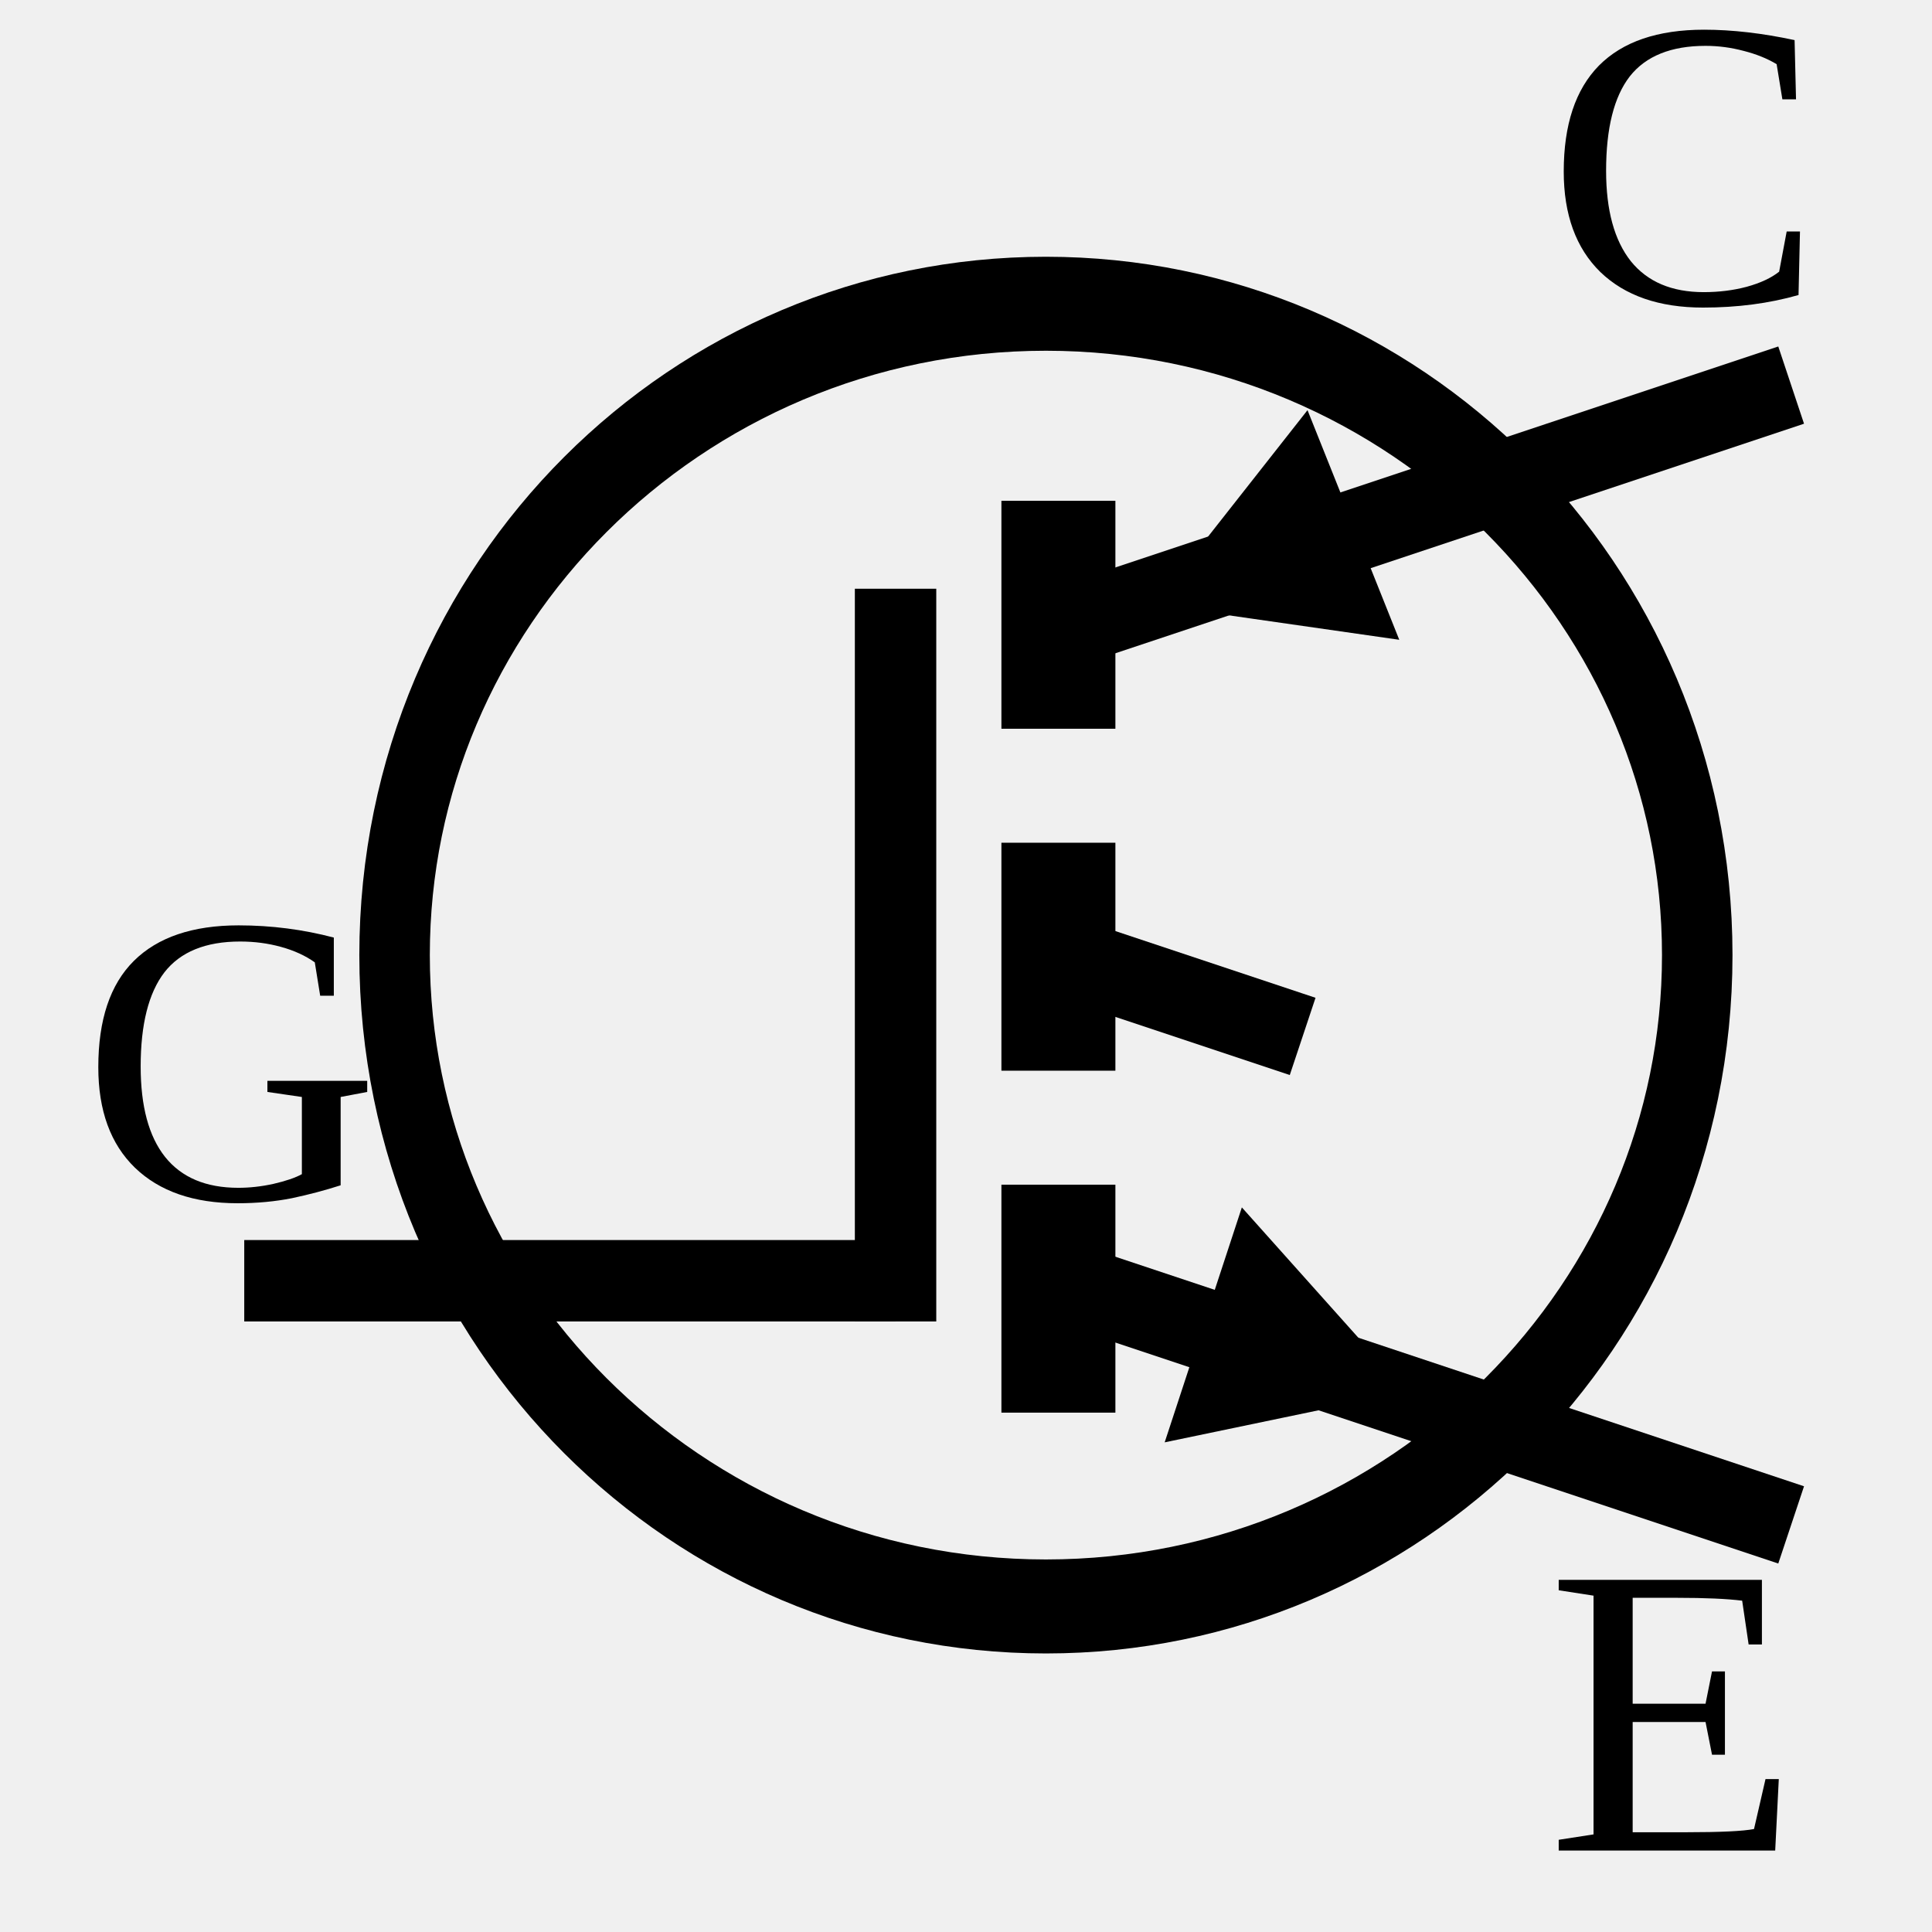
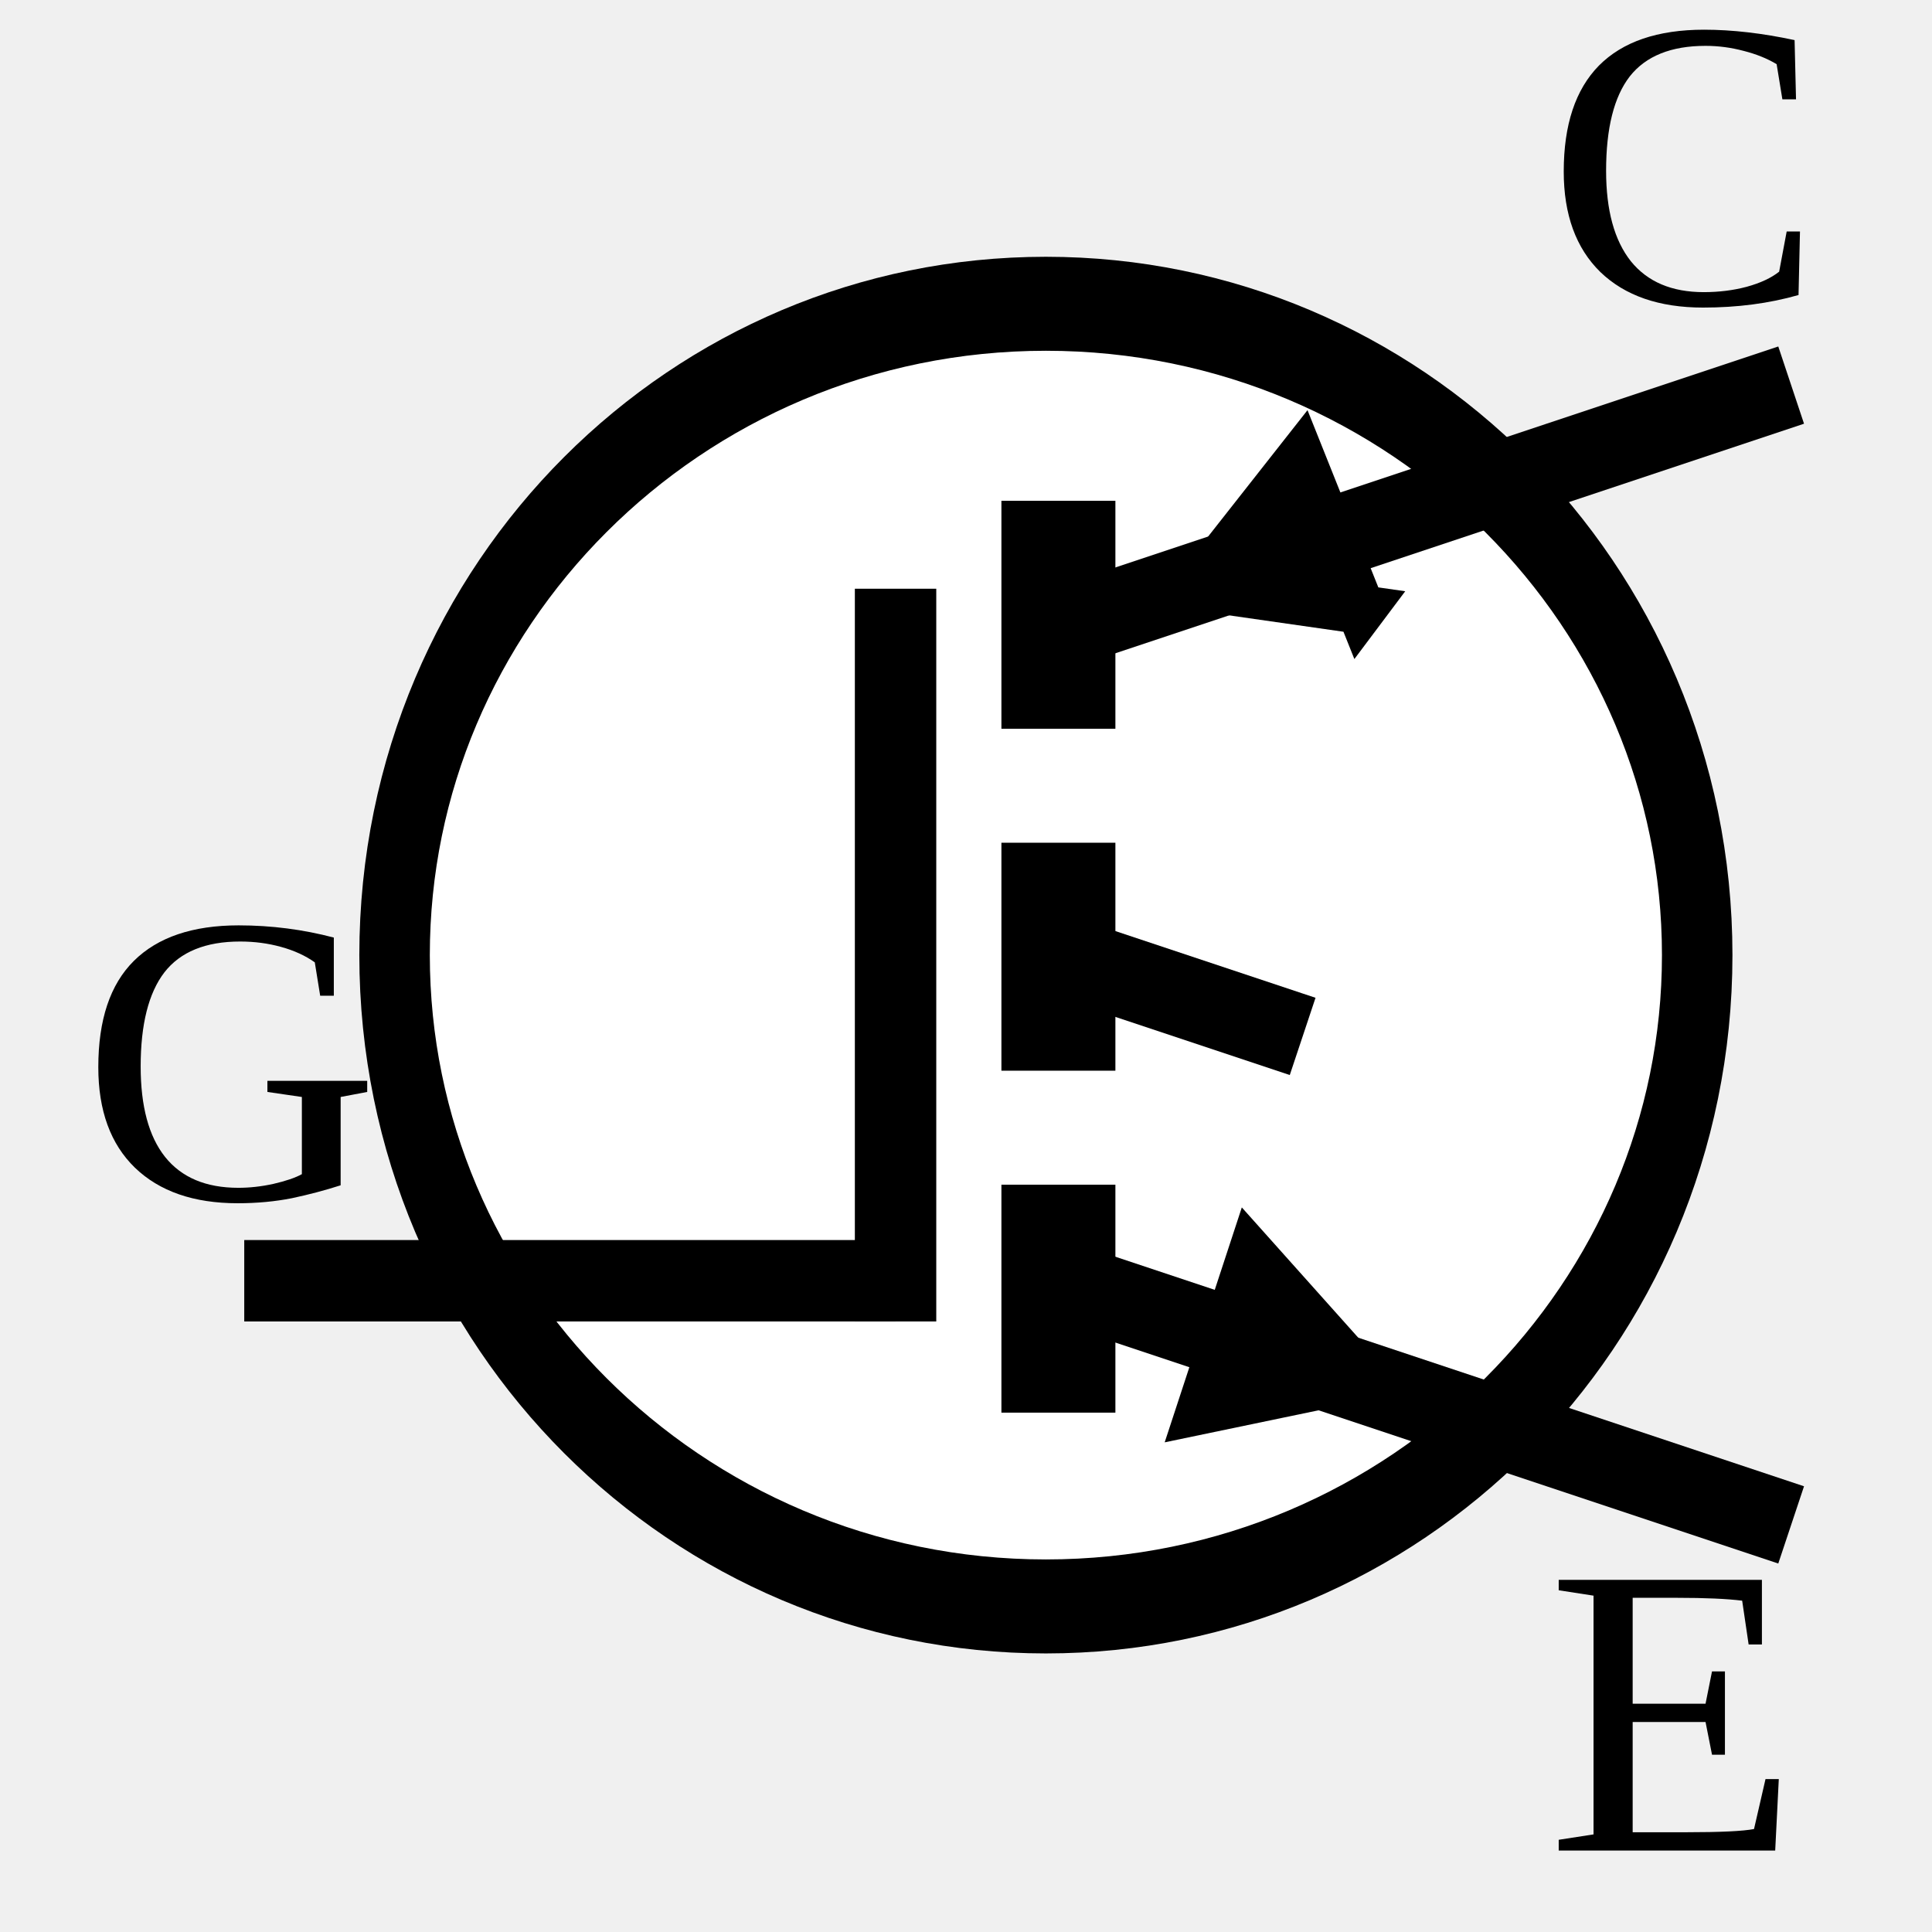
- <svg xmlns="http://www.w3.org/2000/svg" width="84.083" height="84.083" id="svg5448" version="1.0">
+ <svg xmlns="http://www.w3.org/2000/svg" version="1.0" width="84.083" height="84.083" id="svg5448">
  <defs id="defs5450" />
-   <g id="layer1" transform="translate(-49.41697,-201.3052)" style="opacity:1;display:inline">
-     <text id="text10601" y="281.845" x="116.74" style="font-size:24px;font-style:normal;font-weight:normal;line-height:125%;fill:black;fill-opacity:1;stroke:none;stroke-width:1px;stroke-linecap:butt;stroke-linejoin:miter;stroke-opacity:1;font-family:Bitstream Vera Sans" xml:space="preserve">
-       <tspan style="font-size:18px;font-style:normal;font-variant:normal;font-weight:normal;font-stretch:normal;text-align:start;line-height:125%;writing-mode:lr-tb;text-anchor:start;font-family:Times New Roman" y="281.845" x="116.74" id="tspan10603">E</tspan>
-     </text>
-     <text xml:space="preserve" style="font-size:24px;font-style:normal;font-weight:normal;line-height:125%;fill:black;fill-opacity:1;stroke:none;stroke-width:1px;stroke-linecap:butt;stroke-linejoin:miter;stroke-opacity:1;font-family:Bitstream Vera Sans" x="116.74" y="214.522" id="text10605">
-       <tspan id="tspan10607" x="116.74" y="214.522" style="font-size:18px;font-style:normal;font-variant:normal;font-weight:normal;font-stretch:normal;text-align:start;line-height:125%;writing-mode:lr-tb;text-anchor:start;font-family:Times New Roman">C</tspan>
-     </text>
-     <text id="text10609" y="253.502" x="52.96" style="font-size:24px;font-style:normal;font-weight:normal;line-height:125%;fill:black;fill-opacity:1;stroke:none;stroke-width:1px;stroke-linecap:butt;stroke-linejoin:miter;stroke-opacity:1;font-family:Bitstream Vera Sans" xml:space="preserve">
-       <tspan style="font-size:18px;font-style:normal;font-variant:normal;font-weight:normal;font-stretch:normal;text-align:start;line-height:125%;writing-mode:lr-tb;text-anchor:start;font-family:Times New Roman" y="253.502" x="52.96" id="tspan10611">G</tspan>
-     </text>
-     <path style="opacity:1;color:black;fill:none;fill-opacity:0.691;fill-rule:nonzero;stroke:black;stroke-width:1.534;stroke-linecap:square;stroke-linejoin:miter;marker:none;marker-start:none;marker-mid:none;marker-end:none;stroke-miterlimit:4;stroke-dasharray:none;stroke-dashoffset:0;stroke-opacity:1;visibility:visible;display:inline;overflow:visible" id="path5124" d="M 435.827 100.866 A 14.173 10.63 0 1 1  407.48,100.866 A 14.173 10.63 0 1 1  435.827 100.866 z" transform="matrix(-2,0,0,-2.666666,938.2433,511.8484)" />
-     <path style="opacity:1;fill:none;fill-opacity:0.75;fill-rule:evenodd;stroke:black;stroke-width:3.543;stroke-linecap:butt;stroke-linejoin:miter;stroke-miterlimit:4;stroke-dasharray:none;stroke-opacity:1;display:inline" d="M 88.393,257.045 L 60.047,257.045" id="path5126" />
-     <path id="path5204" style="opacity:1;fill:none;fill-opacity:0.75;fill-rule:evenodd;stroke:black;stroke-width:3.543;stroke-linecap:square;stroke-linejoin:miter;marker-end:none;stroke-miterlimit:4;stroke-opacity:1;display:inline" d="M 88.393,228.699 L 88.393,257.045" />
-     <path style="opacity:1;fill:none;fill-opacity:0.75;fill-rule:evenodd;stroke:black;stroke-width:4.961;stroke-linecap:butt;stroke-linejoin:miter;stroke-miterlimit:4;stroke-dasharray:9.921, 4.961;stroke-dashoffset:13.394;stroke-opacity:1;display:inline" d="M 95.48,221.612 L 95.48,264.132" id="path5212" />
-     <path style="opacity:1;fill:none;fill-opacity:0.75;fill-rule:evenodd;stroke:black;stroke-width:3.543;stroke-linecap:butt;stroke-linejoin:miter;stroke-miterlimit:4;stroke-dasharray:none;stroke-opacity:1;display:inline" d="M 127.37,218.065 L 95.48,228.695" id="path7429" />
-     <g style="opacity:1;stroke:black;stroke-width:1.063;stroke-miterlimit:4;stroke-dasharray:none;display:inline" id="g7431" transform="matrix(-1.572061,-1.236374,-1.236374,1.572061,1275.165,604.9762)">
-       <path style="fill-rule:evenodd;stroke:black;stroke-width:1.063;marker-start:none;stroke-miterlimit:4;stroke-dasharray:none" d="M 575.032,212.342 L 578.097,210.57 L 578.097,214.113 L 575.032,212.342 z " id="path7433" />
-     </g>
-     <path style="opacity:1;fill:none;fill-opacity:0.75;fill-rule:evenodd;stroke:black;stroke-width:3.543;stroke-linecap:butt;stroke-linejoin:miter;stroke-miterlimit:4;stroke-dasharray:none;stroke-opacity:1;display:inline" d="M 127.37,267.671 L 95.48,257.041" id="path4888" />
-     <path style="opacity:1;fill:none;fill-opacity:0.75;fill-rule:evenodd;stroke:black;stroke-width:3.543;stroke-linecap:butt;stroke-linejoin:miter;stroke-miterlimit:4;stroke-dasharray:none;stroke-opacity:1;display:inline" d="M 106.11,246.411 L 95.48,242.868" id="path4890" />
-     <g style="opacity:1;stroke:black;stroke-width:1.063;stroke-miterlimit:4;stroke-dasharray:none;display:inline" id="g7438" transform="matrix(1.572061,-1.236374,1.236374,1.572061,-1068.587,636.0445)">
-       <path style="fill-rule:evenodd;stroke:black;stroke-width:1.063;marker-start:none;stroke-miterlimit:4;stroke-dasharray:none" d="M 575.347,214.98 L 578.295,213.019 L 578.518,216.555 L 575.347,214.98 z " id="path7440" />
+   <g transform="translate(-49.41697,-201.3052)" id="layer1" style="display:inline">
+     <g id="g4925">
+       <text x="116.74" y="281.845" id="text10601" xml:space="preserve" style="font-size:24px;font-style:normal;font-weight:normal;line-height:125%;fill:#000000;fill-opacity:1;stroke:none;font-family:Bitstream Vera Sans">
+         <tspan x="116.74" y="281.845" id="tspan10603" style="font-size:18px;font-style:normal;font-variant:normal;font-weight:normal;font-stretch:normal;text-align:start;line-height:125%;writing-mode:lr-tb;text-anchor:start;font-family:Times New Roman">E</tspan>
+       </text>
+       <text x="116.74" y="214.522" id="text10605" xml:space="preserve" style="font-size:24px;font-style:normal;font-weight:normal;line-height:125%;fill:#000000;fill-opacity:1;stroke:none;font-family:Bitstream Vera Sans">
+         <tspan x="116.74" y="214.522" id="tspan10607" style="font-size:18px;font-style:normal;font-variant:normal;font-weight:normal;font-stretch:normal;text-align:start;line-height:125%;writing-mode:lr-tb;text-anchor:start;font-family:Times New Roman">C</tspan>
+       </text>
+       <text x="52.96" y="253.502" id="text10609" xml:space="preserve" style="font-size:24px;font-style:normal;font-weight:normal;line-height:125%;fill:#000000;fill-opacity:1;stroke:none;font-family:Bitstream Vera Sans">
+         <tspan x="52.96" y="253.502" id="tspan10611" style="font-size:18px;font-style:normal;font-variant:normal;font-weight:normal;font-stretch:normal;text-align:start;line-height:125%;writing-mode:lr-tb;text-anchor:start;font-family:Times New Roman">G</tspan>
+       </text>
+       <path d="m 435.827,100.866 a 14.173,10.63 0 1 1 -28.346,0 14.173,10.63 0 1 1 28.346,0 z" transform="matrix(-2,0,0,-2.666666,938.2433,511.8484)" id="path5124" style="color:#000000;fill:#ffffff;fill-opacity:1;fill-rule:nonzero;stroke:#000000;stroke-width:1.534;stroke-linecap:square;stroke-linejoin:miter;stroke-miterlimit:4;stroke-opacity:1;stroke-dasharray:none;stroke-dashoffset:0;marker:none;visibility:visible;display:inline;overflow:visible" />
+       <path d="m 88.393,257.045 -28.346,0" id="path5126" style="fill:none;stroke:#000000;stroke-width:3.543;stroke-linecap:butt;stroke-linejoin:miter;stroke-miterlimit:4;stroke-opacity:1;stroke-dasharray:none;display:inline" />
+       <path d="m 88.393,228.699 0,28.346" id="path5204" style="fill:none;stroke:#000000;stroke-width:3.543;stroke-linecap:square;stroke-linejoin:miter;stroke-miterlimit:4;stroke-opacity:1;marker-end:none;display:inline" />
+       <path d="m 95.48,221.612 0,42.52" id="path5212" style="fill:none;stroke:#000000;stroke-width:4.961;stroke-linecap:butt;stroke-linejoin:miter;stroke-miterlimit:4;stroke-opacity:1;stroke-dasharray:9.921, 4.961;stroke-dashoffset:13.394;display:inline" />
+       <path d="M 127.37,218.065 95.48,228.695" id="path7429" style="fill:none;stroke:#000000;stroke-width:3.543;stroke-linecap:butt;stroke-linejoin:miter;stroke-miterlimit:4;stroke-opacity:1;stroke-dasharray:none;display:inline" />
+       <g transform="matrix(-1.572061,-1.236374,-1.236374,1.572061,1275.165,604.9762)" id="g7431" style="stroke:#000000;stroke-width:1.063;stroke-miterlimit:4;stroke-dasharray:none;display:inline">
+         <path d="m 575.032,212.342 3.065,-1.772 0,3.543 -3.065,-1.772 z" id="path7433" style="fill-rule:evenodd;stroke:#000000;stroke-width:1.063;stroke-miterlimit:4;stroke-dasharray:none;marker-start:none" />
+       </g>
+       <path d="M 127.37,267.671 95.48,257.041" id="path4888" style="fill:none;stroke:#000000;stroke-width:3.543;stroke-linecap:butt;stroke-linejoin:miter;stroke-miterlimit:4;stroke-opacity:1;stroke-dasharray:none;display:inline" />
+       <path d="m 106.11,246.411 -10.63,-3.543" id="path4890" style="fill:none;stroke:#000000;stroke-width:3.543;stroke-linecap:butt;stroke-linejoin:miter;stroke-miterlimit:4;stroke-opacity:1;stroke-dasharray:none;display:inline" />
+       <g transform="matrix(1.572061,-1.236374,1.236374,1.572061,-1068.587,636.0445)" id="g7438" style="stroke:#000000;stroke-width:1.063;stroke-miterlimit:4;stroke-dasharray:none;display:inline">
+         <path d="m 575.347,214.98 2.947,-1.961 0.223,3.536 -3.17,-1.575 z" id="path7440" style="fill-rule:evenodd;stroke:#000000;stroke-width:1.063;stroke-miterlimit:4;stroke-dasharray:none;marker-start:none" />
+       </g>
    </g>
  </g>
</svg>
